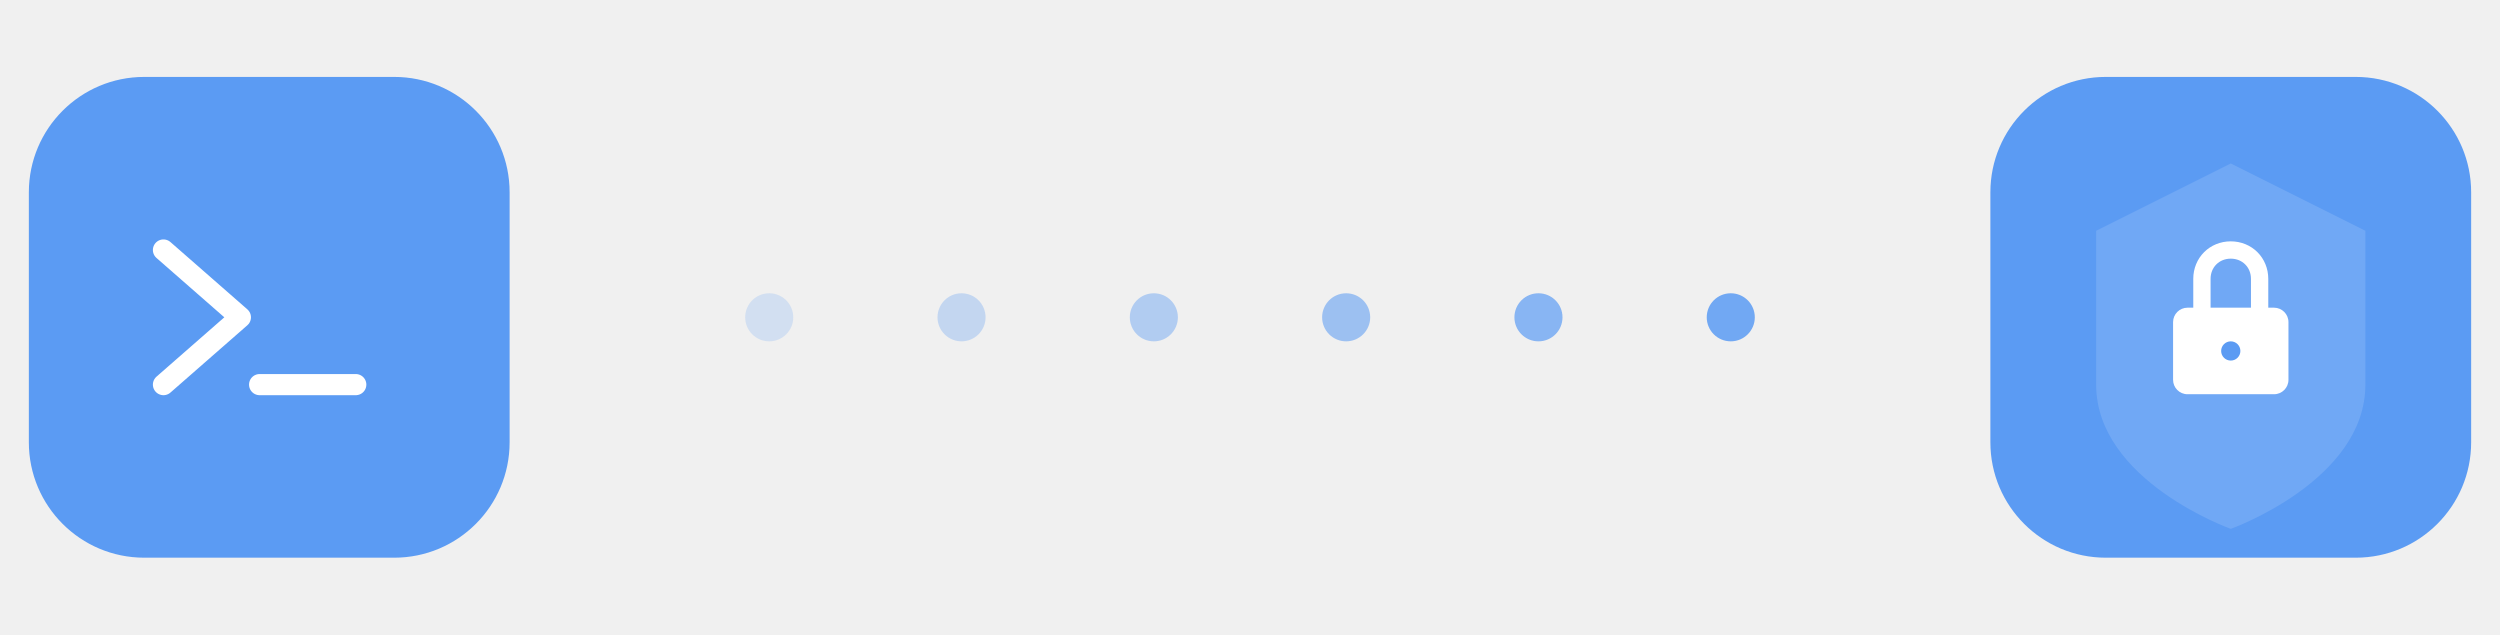
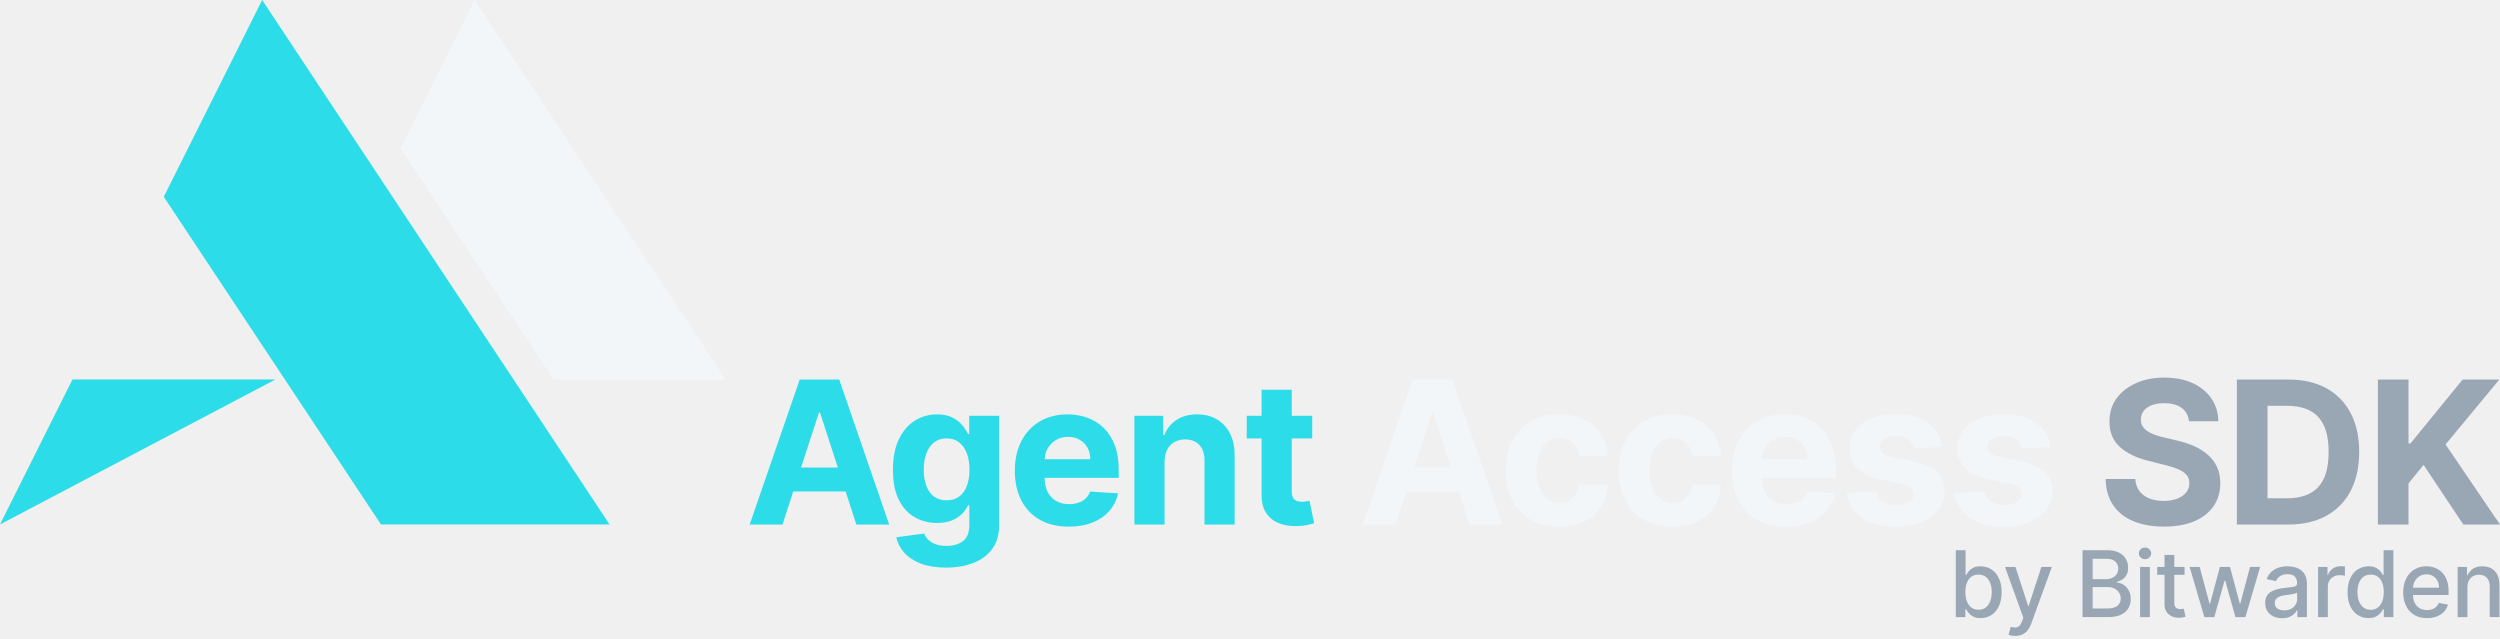
- <svg xmlns="http://www.w3.org/2000/svg" viewBox="0 0 260 66" fill="none">
-   <rect x="3" y="8" width="50" height="50" rx="12" fill="#5B9BF3" />
-   <path d="M17 26L25 33L17 40" stroke="white" stroke-width="2.2" stroke-linecap="round" stroke-linejoin="round" />
-   <line x1="27" y1="40" x2="37" y2="40" stroke="white" stroke-width="2.2" stroke-linecap="round" />
-   <circle cx="80" cy="33" r="2.5" fill="#5B9BF3" opacity="0.2" />
-   <circle cx="100" cy="33" r="2.5" fill="#5B9BF3" opacity="0.3" />
-   <circle cx="120" cy="33" r="2.5" fill="#5B9BF3" opacity="0.42" />
-   <circle cx="140" cy="33" r="2.5" fill="#5B9BF3" opacity="0.56" />
-   <circle cx="160" cy="33" r="2.5" fill="#5B9BF3" opacity="0.7" />
-   <circle cx="180" cy="33" r="2.5" fill="#5B9BF3" opacity="0.85" />
-   <rect x="207" y="8" width="50" height="50" rx="12" fill="#5B9BF3" />
-   <path d="M232 17L218 24V40C218 50 232 55 232 55C232 55 246 50 246 40V24L232 17Z" fill="white" opacity="0.13" />
-   <rect x="226" y="32" width="12" height="9" rx="1.5" fill="white" />
-   <path d="M229 32V29C229 27.3 230.3 26 232 26C233.7 26 235 27.3 235 29V32" stroke="white" stroke-width="1.8" fill="none" stroke-linecap="round" />
-   <circle cx="232" cy="36.5" r="1" fill="#5B9BF3" />
+ <svg xmlns="http://www.w3.org/2000/svg" width="1042" height="266" viewBox="0 0 1042 266" fill="none">
+   <g clip-path="url(#clip0_1_85)">
+     <path d="M333.323 158.193L312.458 218.625H326.149L330.63 204.842H352.451L356.926 218.625H370.618L349.787 158.193H333.323ZM333.881 194.873L341.321 172.004H341.794L349.218 194.873H333.881ZM403.956 180.914H403.484C402.915 179.696 402.101 178.449 401.047 177.179C399.994 175.91 398.611 174.851 396.903 173.991C395.195 173.132 393.066 172.71 390.527 172.71C387.202 172.71 384.15 173.564 381.366 175.278C378.583 176.991 376.357 179.565 374.683 183.009C373.009 186.453 372.172 190.74 372.172 195.875C372.172 201.01 372.992 205.035 374.637 208.315C376.277 211.588 378.491 214.019 381.275 215.602C384.059 217.184 387.151 217.976 390.555 217.976C392.958 217.976 395.018 217.623 396.755 216.911C398.485 216.205 399.903 215.289 401.002 214.167C402.101 213.046 402.932 211.856 403.478 210.598H404.008V218.892C404.008 222.001 403.12 224.221 401.338 225.548C399.556 226.874 397.301 227.54 394.563 227.54C392.735 227.54 391.187 227.301 389.917 226.817C388.648 226.333 387.629 225.701 386.866 224.916C386.103 224.13 385.539 223.282 385.186 222.377L373.561 223.942C374.074 226.322 375.184 228.468 376.897 230.375C378.611 232.282 380.917 233.791 383.814 234.907C386.718 236.017 390.202 236.575 394.273 236.575C398.599 236.575 402.431 235.92 405.767 234.611C409.103 233.301 411.71 231.349 413.601 228.753C415.491 226.157 416.436 222.929 416.436 219.075V173.308H403.956V180.92V180.914ZM402.937 202.65C402.18 204.546 401.099 206.003 399.692 207.017C398.286 208.03 396.567 208.537 394.546 208.537C392.525 208.537 390.743 208.019 389.337 206.988C387.931 205.958 386.86 204.489 386.12 202.593C385.38 200.697 385.016 198.437 385.016 195.818C385.016 193.2 385.38 190.968 386.109 189.004C386.837 187.034 387.908 185.497 389.325 184.387C390.743 183.277 392.485 182.719 394.546 182.719C396.607 182.719 398.292 183.26 399.709 184.341C401.127 185.423 402.209 186.943 402.954 188.901C403.7 190.86 404.076 193.165 404.076 195.818C404.076 198.471 403.695 200.754 402.937 202.65ZM460.113 178.437C458.177 176.53 455.911 175.096 453.327 174.145C450.742 173.189 447.952 172.716 444.964 172.716C440.517 172.716 436.646 173.701 433.35 175.665C430.053 177.635 427.503 180.379 425.693 183.897C423.882 187.421 422.977 191.509 422.977 196.171C422.977 200.834 423.882 205.087 425.693 208.577C427.503 212.066 430.082 214.765 433.441 216.661C436.794 218.562 440.802 219.507 445.465 219.507C449.199 219.507 452.501 218.932 455.365 217.782C458.228 216.632 460.568 215.021 462.39 212.943C464.212 210.865 465.413 208.434 466.005 205.639L454.38 204.87C453.947 206.009 453.315 206.977 452.49 207.762C451.664 208.548 450.668 209.14 449.512 209.533C448.351 209.926 447.07 210.125 445.675 210.125C443.569 210.125 441.753 209.681 440.216 208.799C438.678 207.91 437.494 206.652 436.657 205.024C435.821 203.39 435.405 201.455 435.405 199.211V199.183H466.273V195.733C466.273 191.879 465.732 188.509 464.65 185.628C463.568 182.747 462.06 180.35 460.118 178.443L460.113 178.437ZM435.416 191.389C435.49 189.761 435.906 188.269 436.669 186.92C437.494 185.457 438.639 184.284 440.107 183.408C441.57 182.531 443.261 182.092 445.169 182.092C447.076 182.092 448.607 182.491 449.991 183.288C451.38 184.085 452.467 185.184 453.253 186.579C454.038 187.973 454.431 189.579 454.431 191.389H435.416ZM507.189 174.777C504.849 173.399 502.105 172.71 498.956 172.71C495.592 172.71 492.728 173.485 490.371 175.027C488.009 176.57 486.329 178.66 485.327 181.295H484.798V173.297H472.82V218.619H485.39V192.414C485.407 190.467 485.777 188.799 486.494 187.41C487.212 186.021 488.214 184.967 489.506 184.239C490.793 183.51 492.284 183.146 493.975 183.146C496.491 183.146 498.473 183.926 499.907 185.491C501.342 187.057 502.054 189.226 502.031 191.998V218.613H514.601V189.755C514.601 186.237 513.952 183.203 512.654 180.652C511.356 178.107 509.534 176.143 507.194 174.765L507.189 174.777ZM545.776 208.713C545.463 208.77 545.008 208.855 544.421 208.964C543.829 209.072 543.243 209.129 542.651 209.129C541.802 209.129 541.062 209.004 540.425 208.747C539.787 208.491 539.286 208.047 538.933 207.404C538.58 206.766 538.404 205.867 538.404 204.705V182.753H546.932V173.308H538.404V162.451H525.833V173.308H519.634V182.753H525.833V206.362C525.811 209.334 526.431 211.793 527.695 213.74C528.953 215.687 530.718 217.122 532.99 218.05C535.261 218.972 537.914 219.376 540.943 219.262C542.577 219.205 543.96 219.04 545.104 218.773C546.243 218.505 547.131 218.278 547.763 218.078L545.788 208.725L545.776 208.713Z" fill="#2CDDE9" />
+     <path d="M588.867 158.193L568.002 218.625H581.694L586.174 204.842H607.996L612.47 218.625H626.162L605.331 158.193H588.867ZM589.425 194.873L596.866 172.004H597.338L604.762 194.873H589.425ZM644.938 184.085C646.384 183.032 648.08 182.508 650.027 182.508C652.327 182.508 654.195 183.203 655.618 184.586C657.041 185.975 657.924 187.797 658.26 190.063H670.124C669.947 186.561 668.991 183.51 667.26 180.914C665.53 178.318 663.178 176.303 660.207 174.862C657.235 173.428 653.773 172.71 649.817 172.71C645.234 172.71 641.277 173.701 637.952 175.676C634.628 177.652 632.066 180.396 630.267 183.909C628.468 187.421 627.568 191.497 627.568 196.137C627.568 200.777 628.456 204.774 630.238 208.292C632.02 211.816 634.576 214.56 637.913 216.541C641.249 218.517 645.234 219.507 649.879 219.507C653.91 219.507 657.406 218.767 660.355 217.293C663.304 215.818 665.621 213.769 667.306 211.138C668.985 208.514 669.925 205.468 670.124 202.007H658.26C658.02 203.601 657.525 204.961 656.768 206.094C656.011 207.227 655.054 208.087 653.904 208.679C652.754 209.271 651.462 209.567 650.022 209.567C648.075 209.567 646.372 209.038 644.915 207.973C643.458 206.908 642.33 205.366 641.539 203.339C640.742 201.312 640.343 198.853 640.343 195.961C640.343 193.069 640.748 190.678 641.55 188.674C642.359 186.67 643.486 185.138 644.932 184.085H644.938ZM692.082 184.085C693.528 183.032 695.225 182.508 697.172 182.508C699.472 182.508 701.339 183.203 702.762 184.586C704.185 185.975 705.068 187.797 705.404 190.063H717.268C717.092 186.561 716.135 183.51 714.404 180.914C712.674 178.318 710.322 176.303 707.351 174.862C704.379 173.428 700.918 172.71 696.961 172.71C692.378 172.71 688.421 173.701 685.097 175.676C681.772 177.652 679.21 180.396 677.411 183.909C675.612 187.421 674.712 191.497 674.712 196.137C674.712 200.777 675.601 204.774 677.382 208.292C679.164 211.816 681.721 214.56 685.057 216.541C688.393 218.517 692.378 219.507 697.024 219.507C701.054 219.507 704.55 218.767 707.499 217.293C710.448 215.818 712.765 213.769 714.45 211.138C716.129 208.514 717.069 205.468 717.268 202.007H705.404C705.165 203.601 704.669 204.961 703.912 206.094C703.155 207.227 702.199 208.087 701.049 208.679C699.899 209.271 698.606 209.567 697.166 209.567C695.219 209.567 693.517 209.038 692.059 207.973C690.602 206.908 689.475 205.366 688.683 203.339C687.886 201.312 687.488 198.853 687.488 195.961C687.488 193.069 687.892 190.678 688.695 188.674C689.503 186.67 690.63 185.138 692.076 184.085H692.082ZM758.998 178.437C757.062 176.53 754.797 175.096 752.212 174.145C749.627 173.189 746.838 172.716 743.849 172.716C739.403 172.716 735.531 173.701 732.235 175.665C728.939 177.635 726.388 180.379 724.578 183.897C722.768 187.421 721.862 191.509 721.862 196.171C721.862 200.834 722.768 205.087 724.578 208.577C726.388 212.066 728.967 214.765 732.326 216.661C735.679 218.562 739.687 219.507 744.35 219.507C748.09 219.507 751.387 218.932 754.25 217.782C757.114 216.632 759.454 215.021 761.275 212.943C763.097 210.865 764.298 208.434 764.89 205.639L753.265 204.87C752.833 206.009 752.201 206.977 751.375 207.762C750.55 208.548 749.553 209.14 748.392 209.533C747.231 209.926 745.95 210.125 744.555 210.125C742.448 210.125 740.632 209.681 739.095 208.799C737.558 207.91 736.374 206.652 735.537 205.024C734.7 203.396 734.285 201.455 734.285 199.211V199.183H765.152V195.733C765.152 191.879 764.612 188.509 763.53 185.628C762.448 182.747 760.939 180.35 758.998 178.443V178.437ZM734.302 191.389C734.376 189.761 734.791 188.269 735.554 186.92C736.38 185.457 737.524 184.284 738.993 183.408C740.456 182.531 742.147 182.092 744.054 182.092C745.961 182.092 747.492 182.491 748.876 183.288C750.265 184.085 751.347 185.184 752.138 186.579C752.924 187.973 753.316 189.579 753.316 191.389H734.302ZM797.335 192.306L789.131 190.655C787.025 190.205 785.539 189.602 784.674 188.856C783.809 188.11 783.376 187.193 783.376 186.112C783.376 184.757 784.042 183.669 785.38 182.85C786.718 182.036 788.363 181.626 790.31 181.626C791.767 181.626 793.02 181.865 794.073 182.349C795.126 182.833 795.975 183.47 796.624 184.267C797.273 185.064 797.694 185.952 797.893 186.937L809.399 186.231C808.847 182.058 806.922 178.768 803.632 176.348C800.335 173.929 795.826 172.716 790.105 172.716C786.228 172.716 782.852 173.285 779.971 174.43C777.091 175.568 774.853 177.196 773.271 179.297C771.688 181.404 770.897 183.909 770.897 186.823C770.897 190.205 771.973 192.989 774.13 195.175C776.282 197.361 779.573 198.893 784.002 199.781L791.853 201.346C793.823 201.739 795.274 202.303 796.219 203.043C797.164 203.783 797.648 204.722 797.665 205.861C797.648 207.216 796.959 208.326 795.616 209.18C794.272 210.034 792.49 210.461 790.287 210.461C788.084 210.461 786.205 209.983 784.771 209.032C783.336 208.076 782.431 206.686 782.055 204.859L769.69 205.508C770.299 209.835 772.377 213.256 775.929 215.761C779.482 218.272 784.253 219.524 790.259 219.524C794.193 219.524 797.671 218.898 800.688 217.651C803.706 216.404 806.091 214.657 807.827 212.414C809.57 210.171 810.441 207.563 810.441 204.591C810.441 201.324 809.359 198.688 807.196 196.684C805.032 194.68 801.747 193.222 797.341 192.317L797.335 192.306ZM852.211 196.672C850.047 194.668 846.762 193.211 842.356 192.306L834.152 190.655C832.046 190.205 830.56 189.602 829.694 188.856C828.829 188.11 828.396 187.193 828.396 186.112C828.396 184.757 829.063 183.669 830.4 182.85C831.738 182.036 833.384 181.626 835.331 181.626C836.788 181.626 838.041 181.865 839.094 182.349C840.147 182.833 840.995 183.47 841.644 184.267C842.293 185.064 842.715 185.952 842.914 186.937L854.419 186.231C853.867 182.058 851.943 178.768 848.652 176.348C845.356 173.929 840.847 172.716 835.126 172.716C831.249 172.716 827.873 173.285 824.992 174.43C822.111 175.568 819.874 177.196 818.291 179.297C816.709 181.404 815.917 183.909 815.917 186.823C815.917 190.205 816.993 192.989 819.151 195.175C821.303 197.361 824.593 198.893 829.023 199.781L836.873 201.346C838.843 201.739 840.295 202.303 841.24 203.043C842.185 203.783 842.669 204.722 842.686 205.861C842.669 207.216 841.98 208.326 840.637 209.18C839.293 210.034 837.511 210.461 835.308 210.461C833.105 210.461 831.226 209.983 829.791 209.032C828.357 208.076 827.451 206.686 827.076 204.859L814.71 205.508C815.32 209.835 817.398 213.256 820.95 215.761C824.502 218.272 829.273 219.524 835.279 219.524C839.213 219.524 842.692 218.898 845.709 217.651C848.726 216.404 851.112 214.657 852.848 212.414C854.59 210.171 855.461 207.563 855.461 204.591C855.461 201.324 854.38 198.688 852.216 196.684L852.211 196.672Z" fill="#F3F6F9" />
+     <path d="M912.358 175.574C912.124 173.194 911.111 171.344 909.318 170.029C907.524 168.714 905.099 168.053 902.03 168.053C899.947 168.053 898.182 168.344 896.747 168.924C895.313 169.505 894.214 170.308 893.457 171.327C892.7 172.352 892.318 173.513 892.318 174.811C892.278 175.893 892.512 176.838 893.013 177.646C893.514 178.455 894.208 179.143 895.091 179.724C895.973 180.305 896.998 180.806 898.159 181.227C899.321 181.648 900.556 182.007 901.877 182.303L907.308 183.601C909.944 184.193 912.363 184.979 914.567 185.964C916.77 186.949 918.677 188.156 920.294 189.596C921.905 191.03 923.163 192.721 924.057 194.674C924.951 196.627 925.412 198.853 925.429 201.375C925.412 205.075 924.472 208.275 922.611 210.979C920.749 213.683 918.073 215.778 914.584 217.264C911.094 218.75 906.887 219.49 901.968 219.49C897.049 219.49 892.842 218.744 889.232 217.247C885.623 215.755 882.811 213.535 880.795 210.592C878.78 207.649 877.721 204.005 877.624 199.661H889.99C890.126 201.688 890.713 203.373 891.743 204.722C892.774 206.072 894.163 207.085 895.905 207.762C897.647 208.44 899.617 208.781 901.82 208.781C904.023 208.781 905.868 208.468 907.473 207.836C909.078 207.204 910.32 206.333 911.208 205.212C912.096 204.09 912.534 202.804 912.534 201.346C912.534 199.991 912.136 198.847 911.339 197.925C910.542 197.003 909.38 196.211 907.854 195.562C906.329 194.913 904.467 194.321 902.264 193.792L895.683 192.141C890.587 190.9 886.562 188.964 883.613 186.328C880.664 183.692 879.196 180.14 879.218 175.676C879.196 172.016 880.175 168.822 882.156 166.084C884.131 163.351 886.853 161.216 890.314 159.679C893.775 158.142 897.709 157.379 902.116 157.379C906.522 157.379 910.519 158.147 913.878 159.679C917.231 161.216 919.844 163.345 921.711 166.084C923.579 168.816 924.546 171.987 924.603 175.585H912.358V175.574ZM953.752 218.625H932.329V158.193H953.928C960.008 158.193 965.24 159.4 969.624 161.808C974.013 164.216 977.389 167.678 979.758 172.181C982.126 176.684 983.316 182.075 983.316 188.349C983.316 194.623 982.132 200.054 979.758 204.58C977.389 209.106 973.996 212.579 969.579 214.998C965.161 217.418 959.883 218.63 953.746 218.63L953.752 218.625ZM945.104 207.683H953.217C956.991 207.683 960.174 207.011 962.764 205.662C965.349 204.312 967.296 202.217 968.605 199.377C969.914 196.536 970.569 192.858 970.569 188.355C970.569 183.852 969.914 180.242 968.605 177.407C967.296 174.572 965.354 172.488 962.775 171.15C960.196 169.812 957.02 169.146 953.245 169.146H945.098V207.683H945.104ZM991.098 218.625V158.193H1003.87V184.842H1004.67L1026.42 158.193H1041.73L1019.31 185.252L1042 218.625H1026.71L1010.16 193.78L1003.87 201.454V218.63H991.098V218.625Z" fill="#99A7B5" />
+     <path d="M815.177 257.212V229.328H819.248V239.689H819.493C819.732 239.251 820.068 238.75 820.512 238.18C820.956 237.611 821.576 237.104 822.362 236.677C823.153 236.245 824.195 236.028 825.493 236.028C827.178 236.028 828.687 236.455 830.013 237.309C831.34 238.163 832.382 239.393 833.139 240.998C833.896 242.604 834.277 244.539 834.277 246.8C834.277 249.06 833.902 250.995 833.15 252.607C832.399 254.218 831.363 255.459 830.048 256.324C828.732 257.189 827.229 257.622 825.539 257.622C824.269 257.622 823.233 257.406 822.43 256.984C821.627 256.558 820.996 256.057 820.546 255.487C820.09 254.918 819.743 254.406 819.498 253.961H819.157V257.218H815.183L815.177 257.212ZM819.168 246.754C819.168 248.223 819.379 249.515 819.806 250.62C820.233 251.73 820.848 252.589 821.656 253.216C822.464 253.842 823.455 254.149 824.622 254.149C825.789 254.149 826.854 253.825 827.673 253.176C828.488 252.527 829.108 251.644 829.529 250.529C829.951 249.413 830.161 248.155 830.161 246.76C830.161 245.365 829.956 244.141 829.541 243.042C829.125 241.943 828.51 241.078 827.691 240.44C826.871 239.803 825.846 239.49 824.622 239.49C823.398 239.49 822.447 239.791 821.633 240.401C820.819 241.01 820.204 241.858 819.789 242.945C819.373 244.033 819.162 245.302 819.162 246.76L819.168 246.754Z" fill="#99A7B5" />
+     <path d="M839.913 265.052C839.304 265.052 838.752 265.006 838.251 264.909C837.75 264.812 837.38 264.71 837.135 264.602L838.115 261.266C838.86 261.465 839.521 261.55 840.101 261.528C840.682 261.505 841.194 261.283 841.644 260.873C842.094 260.463 842.492 259.797 842.834 258.875L843.335 257.485L835.684 236.302H840.039L845.333 252.533H845.55L850.844 236.302H855.216L846.597 260.002C846.199 261.089 845.692 262.017 845.071 262.774C844.457 263.532 843.716 264.101 842.868 264.482C842.014 264.864 841.024 265.052 839.902 265.052H839.913Z" fill="#99A7B5" />
+     <path d="M885.031 243.697C884.149 243.15 883.243 242.849 882.315 242.803V242.53C883.169 242.314 883.949 241.966 884.661 241.488C885.373 241.01 885.942 240.378 886.369 239.581C886.796 238.79 887.007 237.81 887.007 236.649C887.007 235.271 886.682 234.03 886.039 232.926C885.395 231.821 884.422 230.944 883.124 230.295C881.826 229.646 880.186 229.322 878.211 229.322H867.997V257.207H878.683C880.841 257.207 882.617 256.876 884.006 256.222C885.395 255.561 886.42 254.667 887.092 253.54C887.758 252.413 888.094 251.132 888.094 249.709C888.094 248.286 887.804 247.039 887.223 246.031C886.642 245.023 885.908 244.243 885.025 243.697H885.031ZM872.21 232.909H877.955C879.623 232.909 880.864 233.301 881.672 234.081C882.481 234.861 882.885 235.829 882.885 236.979C882.885 237.879 882.663 238.659 882.213 239.313C881.763 239.974 881.16 240.48 880.403 240.845C879.645 241.209 878.791 241.391 877.852 241.391H872.216V232.909H872.21ZM882.611 252.436C881.74 253.216 880.294 253.609 878.285 253.609H872.21V244.676H878.433C879.56 244.676 880.534 244.892 881.353 245.331C882.173 245.769 882.805 246.35 883.255 247.084C883.705 247.819 883.921 248.627 883.921 249.51C883.921 250.682 883.488 251.656 882.611 252.436Z" fill="#99A7B5" />
+     <path d="M896.059 236.302H891.988V257.212H896.059V236.302Z" fill="#99A7B5" />
+     <path d="M894.043 228.212C893.337 228.212 892.728 228.451 892.227 228.923C891.726 229.396 891.47 229.977 891.47 230.648C891.47 231.32 891.72 231.878 892.227 232.356C892.734 232.835 893.337 233.074 894.043 233.074C894.749 233.074 895.358 232.835 895.859 232.356C896.36 231.878 896.616 231.309 896.616 230.648C896.616 229.988 896.366 229.402 895.859 228.923C895.352 228.445 894.749 228.212 894.043 228.212Z" fill="#99A7B5" />
+     <path d="M909.602 253.796C909.357 253.842 909.073 253.865 908.743 253.865C908.299 253.865 907.889 253.796 907.513 253.654C907.137 253.512 906.83 253.244 906.596 252.851C906.357 252.459 906.243 251.866 906.243 251.075V239.569H910.53V236.302H906.243V231.292H902.173V236.302H899.11V239.569H902.173V251.918C902.173 253.182 902.457 254.229 903.032 255.06C903.602 255.897 904.353 256.512 905.281 256.91C906.209 257.309 907.205 257.503 908.276 257.48C908.93 257.468 909.471 257.417 909.91 257.32C910.342 257.224 910.678 257.133 910.917 257.041L910.183 253.677C910.046 253.705 909.858 253.739 909.614 253.785L909.602 253.796Z" fill="#99A7B5" />
+     <path d="M933.747 251.587H933.542L929.46 236.302H925.252L921.142 251.656H920.937L916.838 236.302H912.631L918.785 257.212H922.924L927.171 242.114H927.484L931.731 257.212H935.887L942.024 236.302H937.817L933.747 251.587Z" fill="#99A7B5" />
+     <path d="M958.705 237.389C957.885 236.871 957.003 236.518 956.063 236.319C955.124 236.125 954.236 236.028 953.399 236.028C952.135 236.028 950.934 236.205 949.789 236.564C948.645 236.922 947.638 237.492 946.761 238.277C945.884 239.063 945.218 240.093 944.768 241.363L948.594 242.234C948.896 241.499 949.437 240.828 950.222 240.224C951.008 239.621 952.084 239.319 953.456 239.319C954.828 239.319 955.762 239.643 956.433 240.298C957.105 240.953 957.435 241.875 957.435 243.059V243.156C957.435 243.646 957.259 243.999 956.906 244.221C956.553 244.437 955.984 244.596 955.204 244.693C954.424 244.79 953.405 244.91 952.152 245.052C951.162 245.171 950.194 245.342 949.237 245.57C948.281 245.798 947.421 246.134 946.653 246.578C945.884 247.022 945.269 247.625 944.814 248.388C944.358 249.151 944.131 250.119 944.131 251.303C944.131 252.675 944.444 253.831 945.064 254.776C945.685 255.721 946.533 256.438 947.603 256.933C948.674 257.429 949.875 257.673 951.196 257.673C952.346 257.673 953.336 257.503 954.162 257.172C954.987 256.837 955.665 256.415 956.188 255.909C956.712 255.402 957.111 254.884 957.373 254.354H957.538V257.212H961.512V243.327C961.512 241.801 961.25 240.56 960.72 239.604C960.196 238.647 959.519 237.907 958.699 237.389H958.705ZM957.447 249.669C957.447 250.494 957.236 251.269 956.815 251.992C956.393 252.715 955.779 253.295 954.976 253.739C954.173 254.184 953.205 254.406 952.084 254.406C950.962 254.406 949.983 254.149 949.237 253.637C948.491 253.125 948.121 252.362 948.121 251.354C948.121 250.625 948.315 250.045 948.702 249.606C949.089 249.168 949.607 248.826 950.256 248.593C950.905 248.36 951.623 248.189 952.414 248.092C952.75 248.046 953.165 247.989 953.666 247.921C954.167 247.853 954.68 247.779 955.204 247.688C955.727 247.602 956.2 247.5 956.61 247.375C957.025 247.255 957.304 247.118 957.447 246.97V249.669Z" fill="#99A7B5" />
+     <path d="M975.63 235.989C974.406 235.989 973.308 236.313 972.34 236.962C971.372 237.611 970.7 238.499 970.319 239.626H970.102V236.302H966.168V257.212H970.239V244.443C970.239 243.538 970.455 242.723 970.894 242.012C971.332 241.3 971.924 240.742 972.67 240.338C973.421 239.934 974.275 239.735 975.238 239.735C975.653 239.735 976.074 239.763 976.49 239.826C976.906 239.888 977.196 239.94 977.361 239.979V236.085C977.162 236.057 976.889 236.034 976.536 236.017C976.188 236 975.886 235.989 975.63 235.989Z" fill="#99A7B5" />
+     <path d="M993.489 239.689H993.245C993 239.251 992.658 238.75 992.214 238.18C991.776 237.611 991.155 237.104 990.364 236.677C989.567 236.245 988.525 236.028 987.227 236.028C985.548 236.028 984.045 236.455 982.718 237.309C981.392 238.163 980.35 239.393 979.593 240.998C978.836 242.604 978.454 244.539 978.454 246.8C978.454 249.06 978.83 250.995 979.576 252.607C980.321 254.218 981.358 255.459 982.678 256.324C983.999 257.189 985.502 257.622 987.193 257.622C988.462 257.622 989.499 257.406 990.296 256.984C991.093 256.558 991.725 256.057 992.18 255.487C992.635 254.918 992.988 254.406 993.233 253.961H993.575V257.218H997.549V229.333H993.478V239.695L993.489 239.689ZM992.926 250.625C992.505 251.736 991.884 252.595 991.076 253.221C990.261 253.842 989.271 254.155 988.098 254.155C986.925 254.155 985.878 253.831 985.058 253.182C984.238 252.533 983.618 251.65 983.202 250.534C982.786 249.418 982.576 248.16 982.576 246.765C982.576 245.371 982.781 244.147 983.196 243.048C983.612 241.949 984.227 241.084 985.041 240.446C985.855 239.809 986.88 239.495 988.104 239.495C989.328 239.495 990.29 239.797 991.098 240.406C991.907 241.015 992.522 241.864 992.937 242.951C993.353 244.038 993.563 245.308 993.563 246.765C993.563 248.223 993.353 249.527 992.932 250.631L992.926 250.625Z" fill="#99A7B5" />
+     <path d="M1017.73 238.454C1016.85 237.617 1015.86 237.008 1014.75 236.615C1013.64 236.222 1012.5 236.028 1011.31 236.028C1009.37 236.028 1007.68 236.484 1006.23 237.406C1004.78 238.323 1003.66 239.598 1002.85 241.232C1002.05 242.866 1001.65 244.756 1001.65 246.896C1001.65 249.037 1002.05 250.956 1002.85 252.567C1003.66 254.178 1004.8 255.425 1006.29 256.313C1007.77 257.195 1009.54 257.639 1011.6 257.639C1013.13 257.639 1014.49 257.406 1015.68 256.939C1016.87 256.472 1017.87 255.812 1018.66 254.963C1019.46 254.115 1020.01 253.125 1020.32 251.992L1016.47 251.297C1016.22 251.952 1015.87 252.498 1015.4 252.942C1014.94 253.387 1014.39 253.722 1013.76 253.944C1013.12 254.166 1012.42 254.28 1011.64 254.28C1010.45 254.28 1009.42 254.024 1008.52 253.512C1007.64 252.999 1006.94 252.254 1006.45 251.274C1005.99 250.363 1005.75 249.265 1005.72 247.995H1020.57V246.549C1020.57 244.653 1020.32 243.037 1019.81 241.71C1019.3 240.384 1018.61 239.296 1017.72 238.465L1017.73 238.454ZM1005.73 244.932C1005.78 244.033 1005.99 243.19 1006.4 242.405C1006.86 241.511 1007.51 240.782 1008.35 240.224C1009.2 239.666 1010.2 239.387 1011.34 239.387C1012.4 239.387 1013.31 239.626 1014.1 240.11C1014.88 240.594 1015.49 241.249 1015.93 242.08C1016.37 242.911 1016.59 243.862 1016.59 244.932H1005.73Z" fill="#99A7B5" />
+     <path d="M1040.91 239.569C1040.32 238.397 1039.49 237.514 1038.42 236.922C1037.35 236.33 1036.1 236.028 1034.67 236.028C1033.1 236.028 1031.8 236.364 1030.77 237.036C1029.74 237.708 1028.99 238.596 1028.51 239.706H1028.25V236.302H1024.35V257.212H1028.42V244.796C1028.42 243.686 1028.63 242.74 1029.05 241.955C1029.47 241.169 1030.04 240.571 1030.78 240.167C1031.51 239.757 1032.34 239.552 1033.29 239.552C1034.67 239.552 1035.75 239.979 1036.54 240.839C1037.33 241.699 1037.72 242.883 1037.72 244.397V257.207H1041.79V243.908C1041.79 242.183 1041.5 240.737 1040.91 239.564V239.569Z" fill="#99A7B5" />
+     <path fill-rule="evenodd" clip-rule="evenodd" d="M230.762 158.164H302.426L197.782 0L167 61.94L230.762 158.164Z" fill="#F3F6F9" />
+     <path fill-rule="evenodd" clip-rule="evenodd" d="M68.271 82.025L109.273 0L254.075 218.596H158.785L68.271 82.025ZM114.812 158.164H30.207L0 218.596L114.812 158.164Z" fill="#2CDDE9" />
+   </g>
+   <defs>
+     <clipPath id="clip0_1_85">
+       <rect width="1042" height="265.052" fill="white" />
+     </clipPath>
+   </defs>
</svg>
